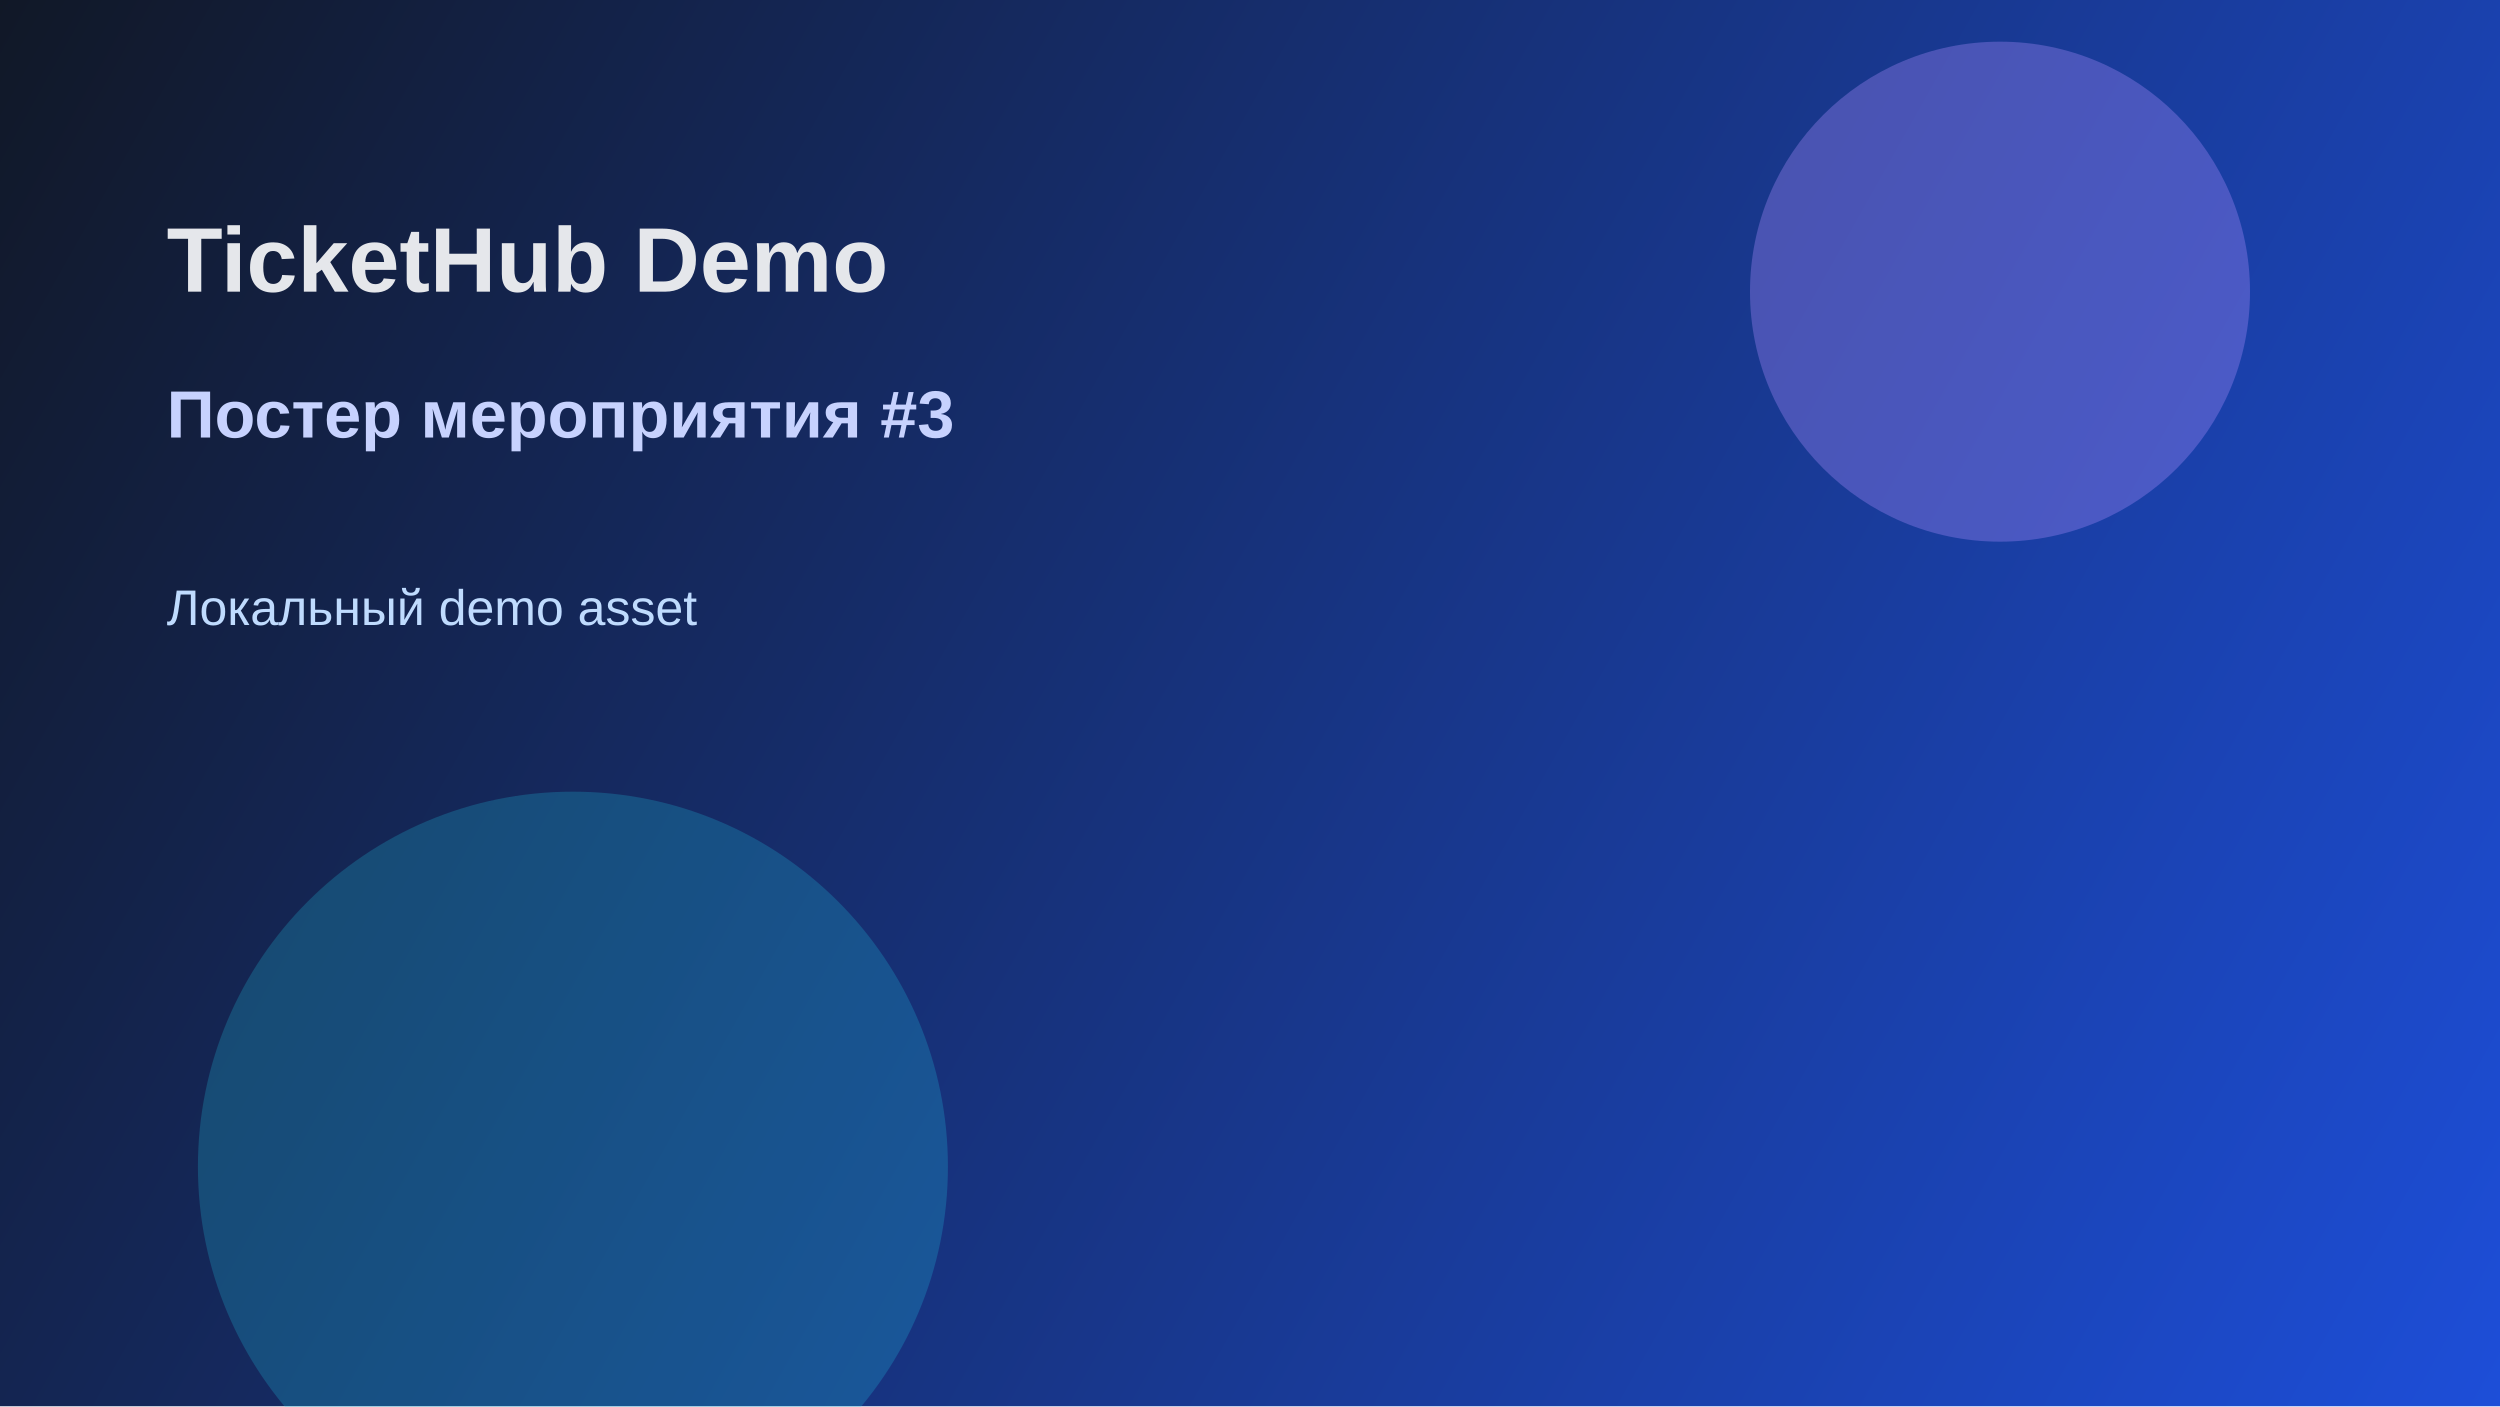
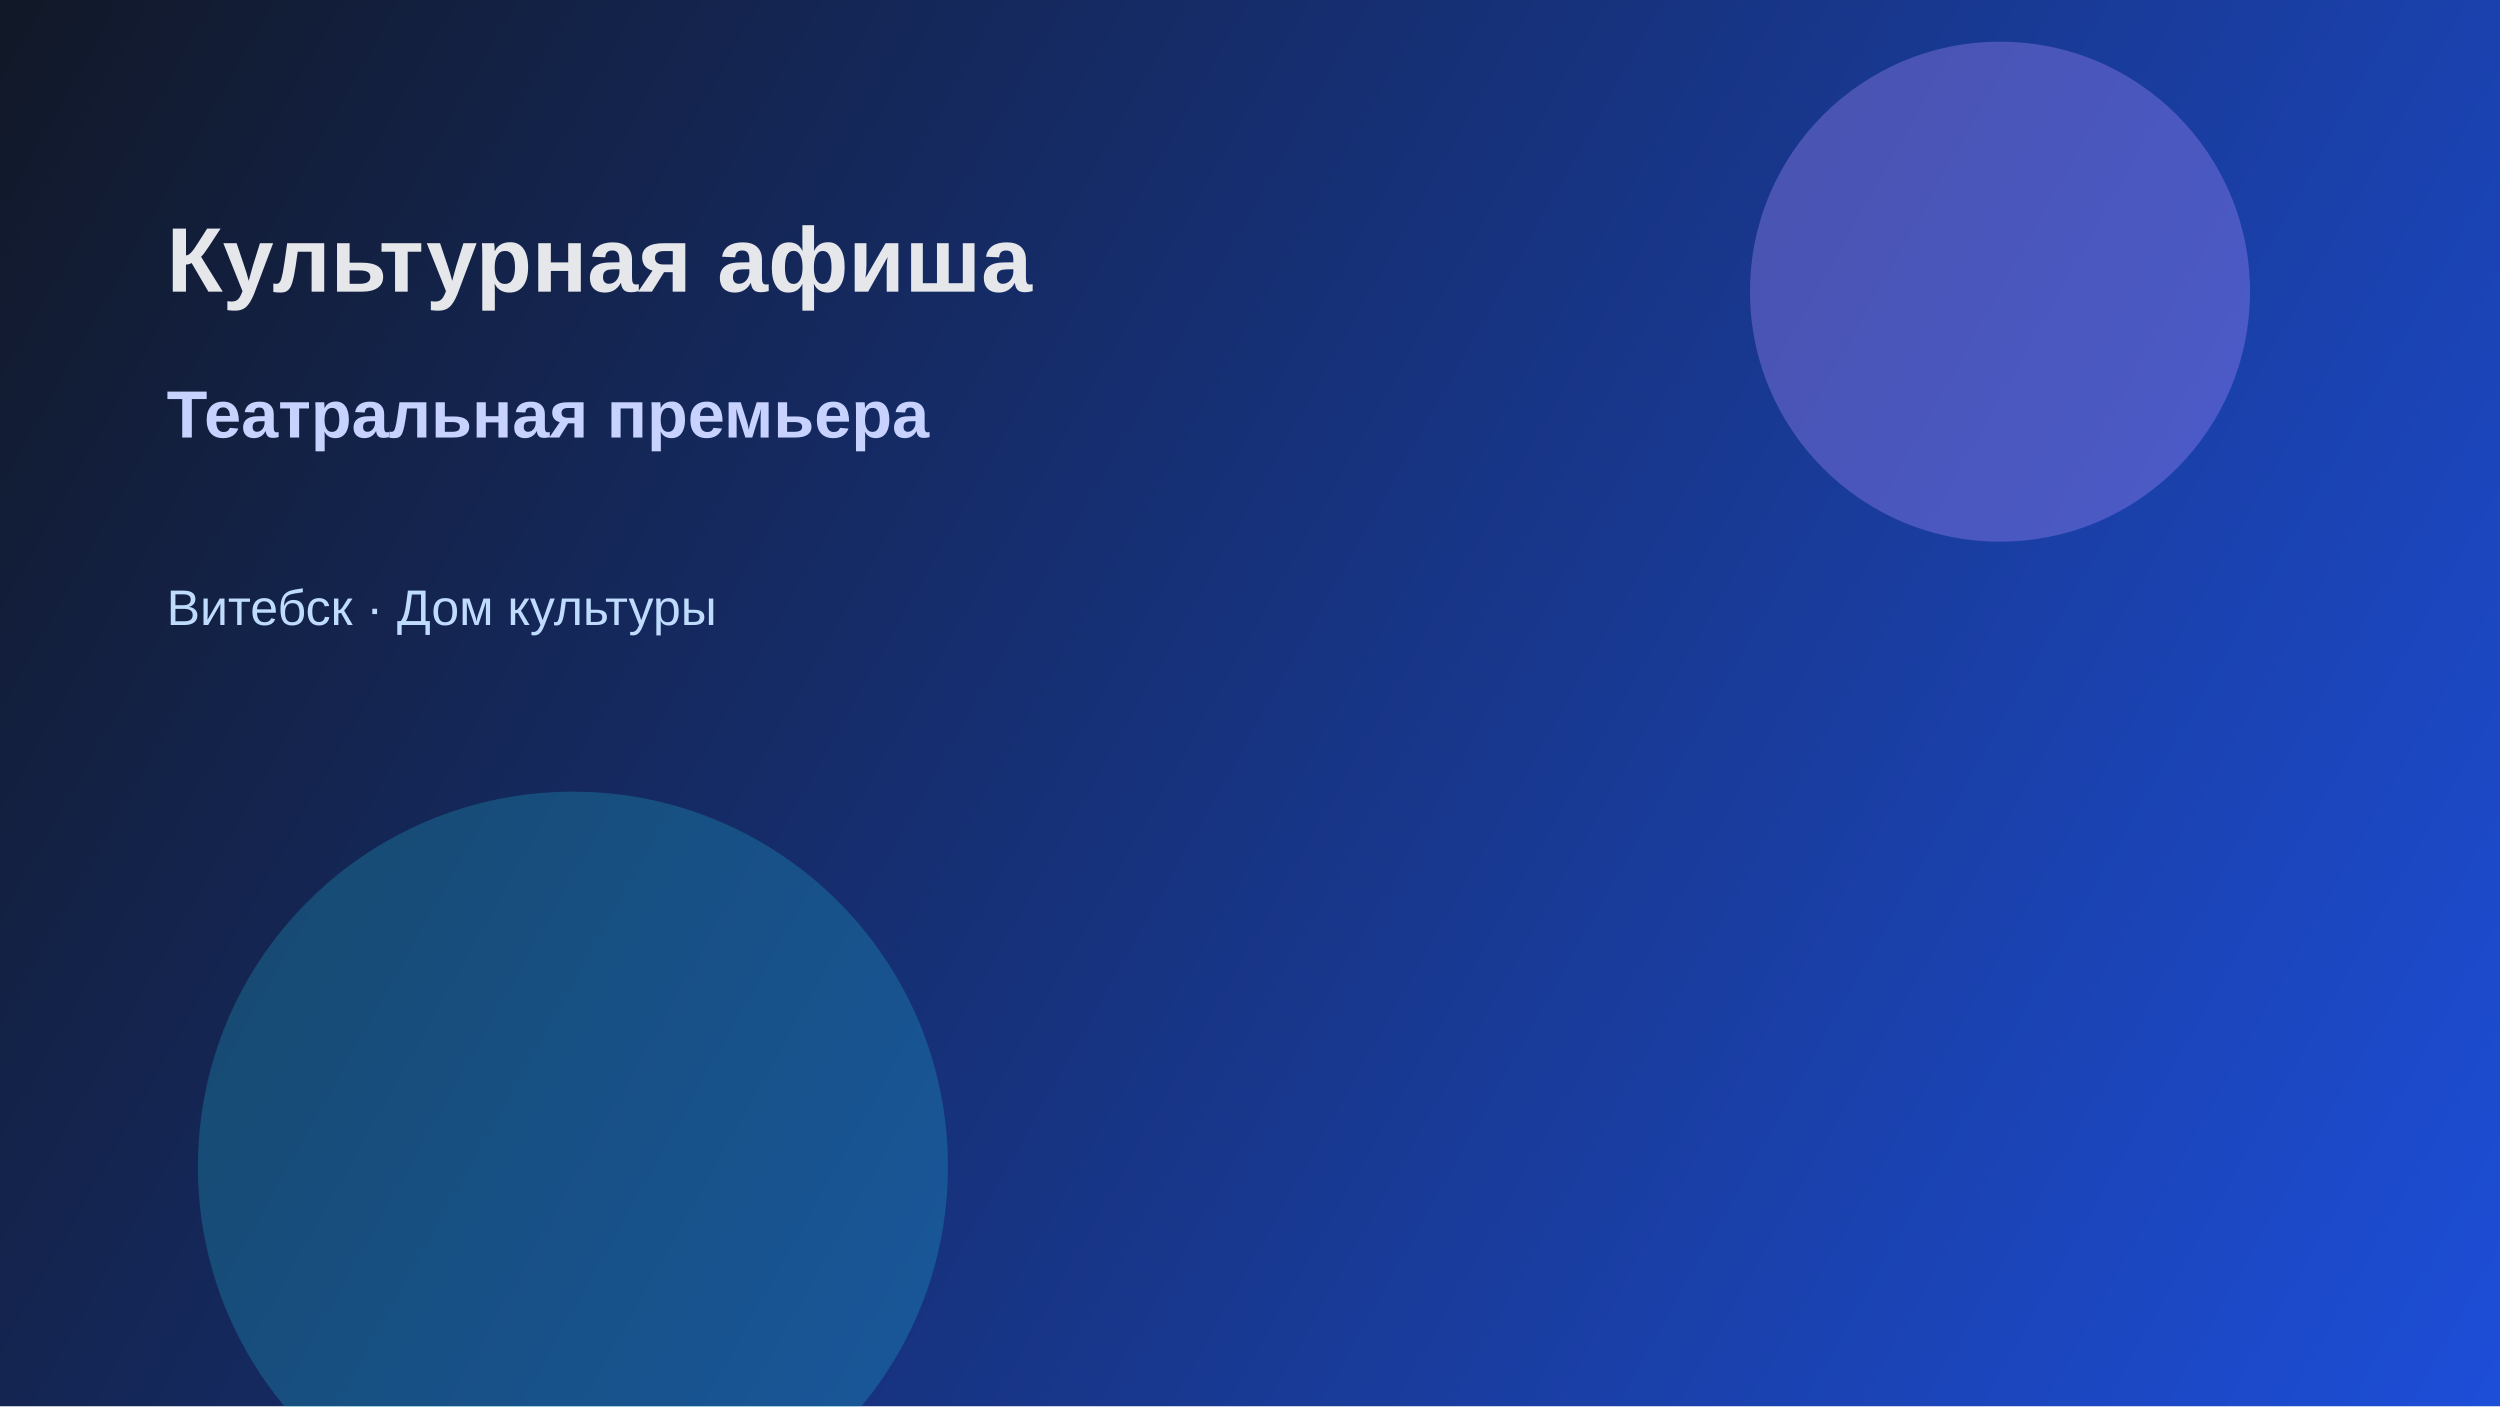
<svg xmlns="http://www.w3.org/2000/svg" width="1200" height="675" viewBox="0 0 1200 675" fill="none">
  <defs>
    <linearGradient id="bg3" x1="0" y1="0" x2="1200" y2="675" gradientUnits="userSpaceOnUse">
      <stop stop-color="#111827" />
      <stop offset="1" stop-color="#1D4ED8" />
    </linearGradient>
  </defs>
  <rect width="1200" height="675" fill="url(#bg3)" />
  <circle cx="960" cy="140" r="120" fill="#A78BFA" fill-opacity="0.35" />
  <circle cx="275" cy="560" r="180" fill="#22D3EE" fill-opacity="0.22" />
-   <text x="80" y="140" fill="#E5E7EB" font-family="Arial, sans-serif" font-size="44" font-weight="700">TicketHub Demo</text>
-   <text x="80" y="210" fill="#C7D2FE" font-family="Arial, sans-serif" font-size="32" font-weight="600">Постер мероприятия #3</text>
-   <text x="80" y="300" fill="#BFDBFE" font-family="Arial, sans-serif" font-size="24">Локальный demo asset</text>
+   <text x="80" y="140" fill="#E5E7EB" font-family="Arial, sans-serif" font-size="44" font-weight="700">Культурная афиша</text>
+   <text x="80" y="210" fill="#C7D2FE" font-family="Arial, sans-serif" font-size="32" font-weight="600">Театральная премьера</text>
+   <text x="80" y="300" fill="#BFDBFE" font-family="Arial, sans-serif" font-size="24">Витебск · Дом культуры</text>
</svg>
